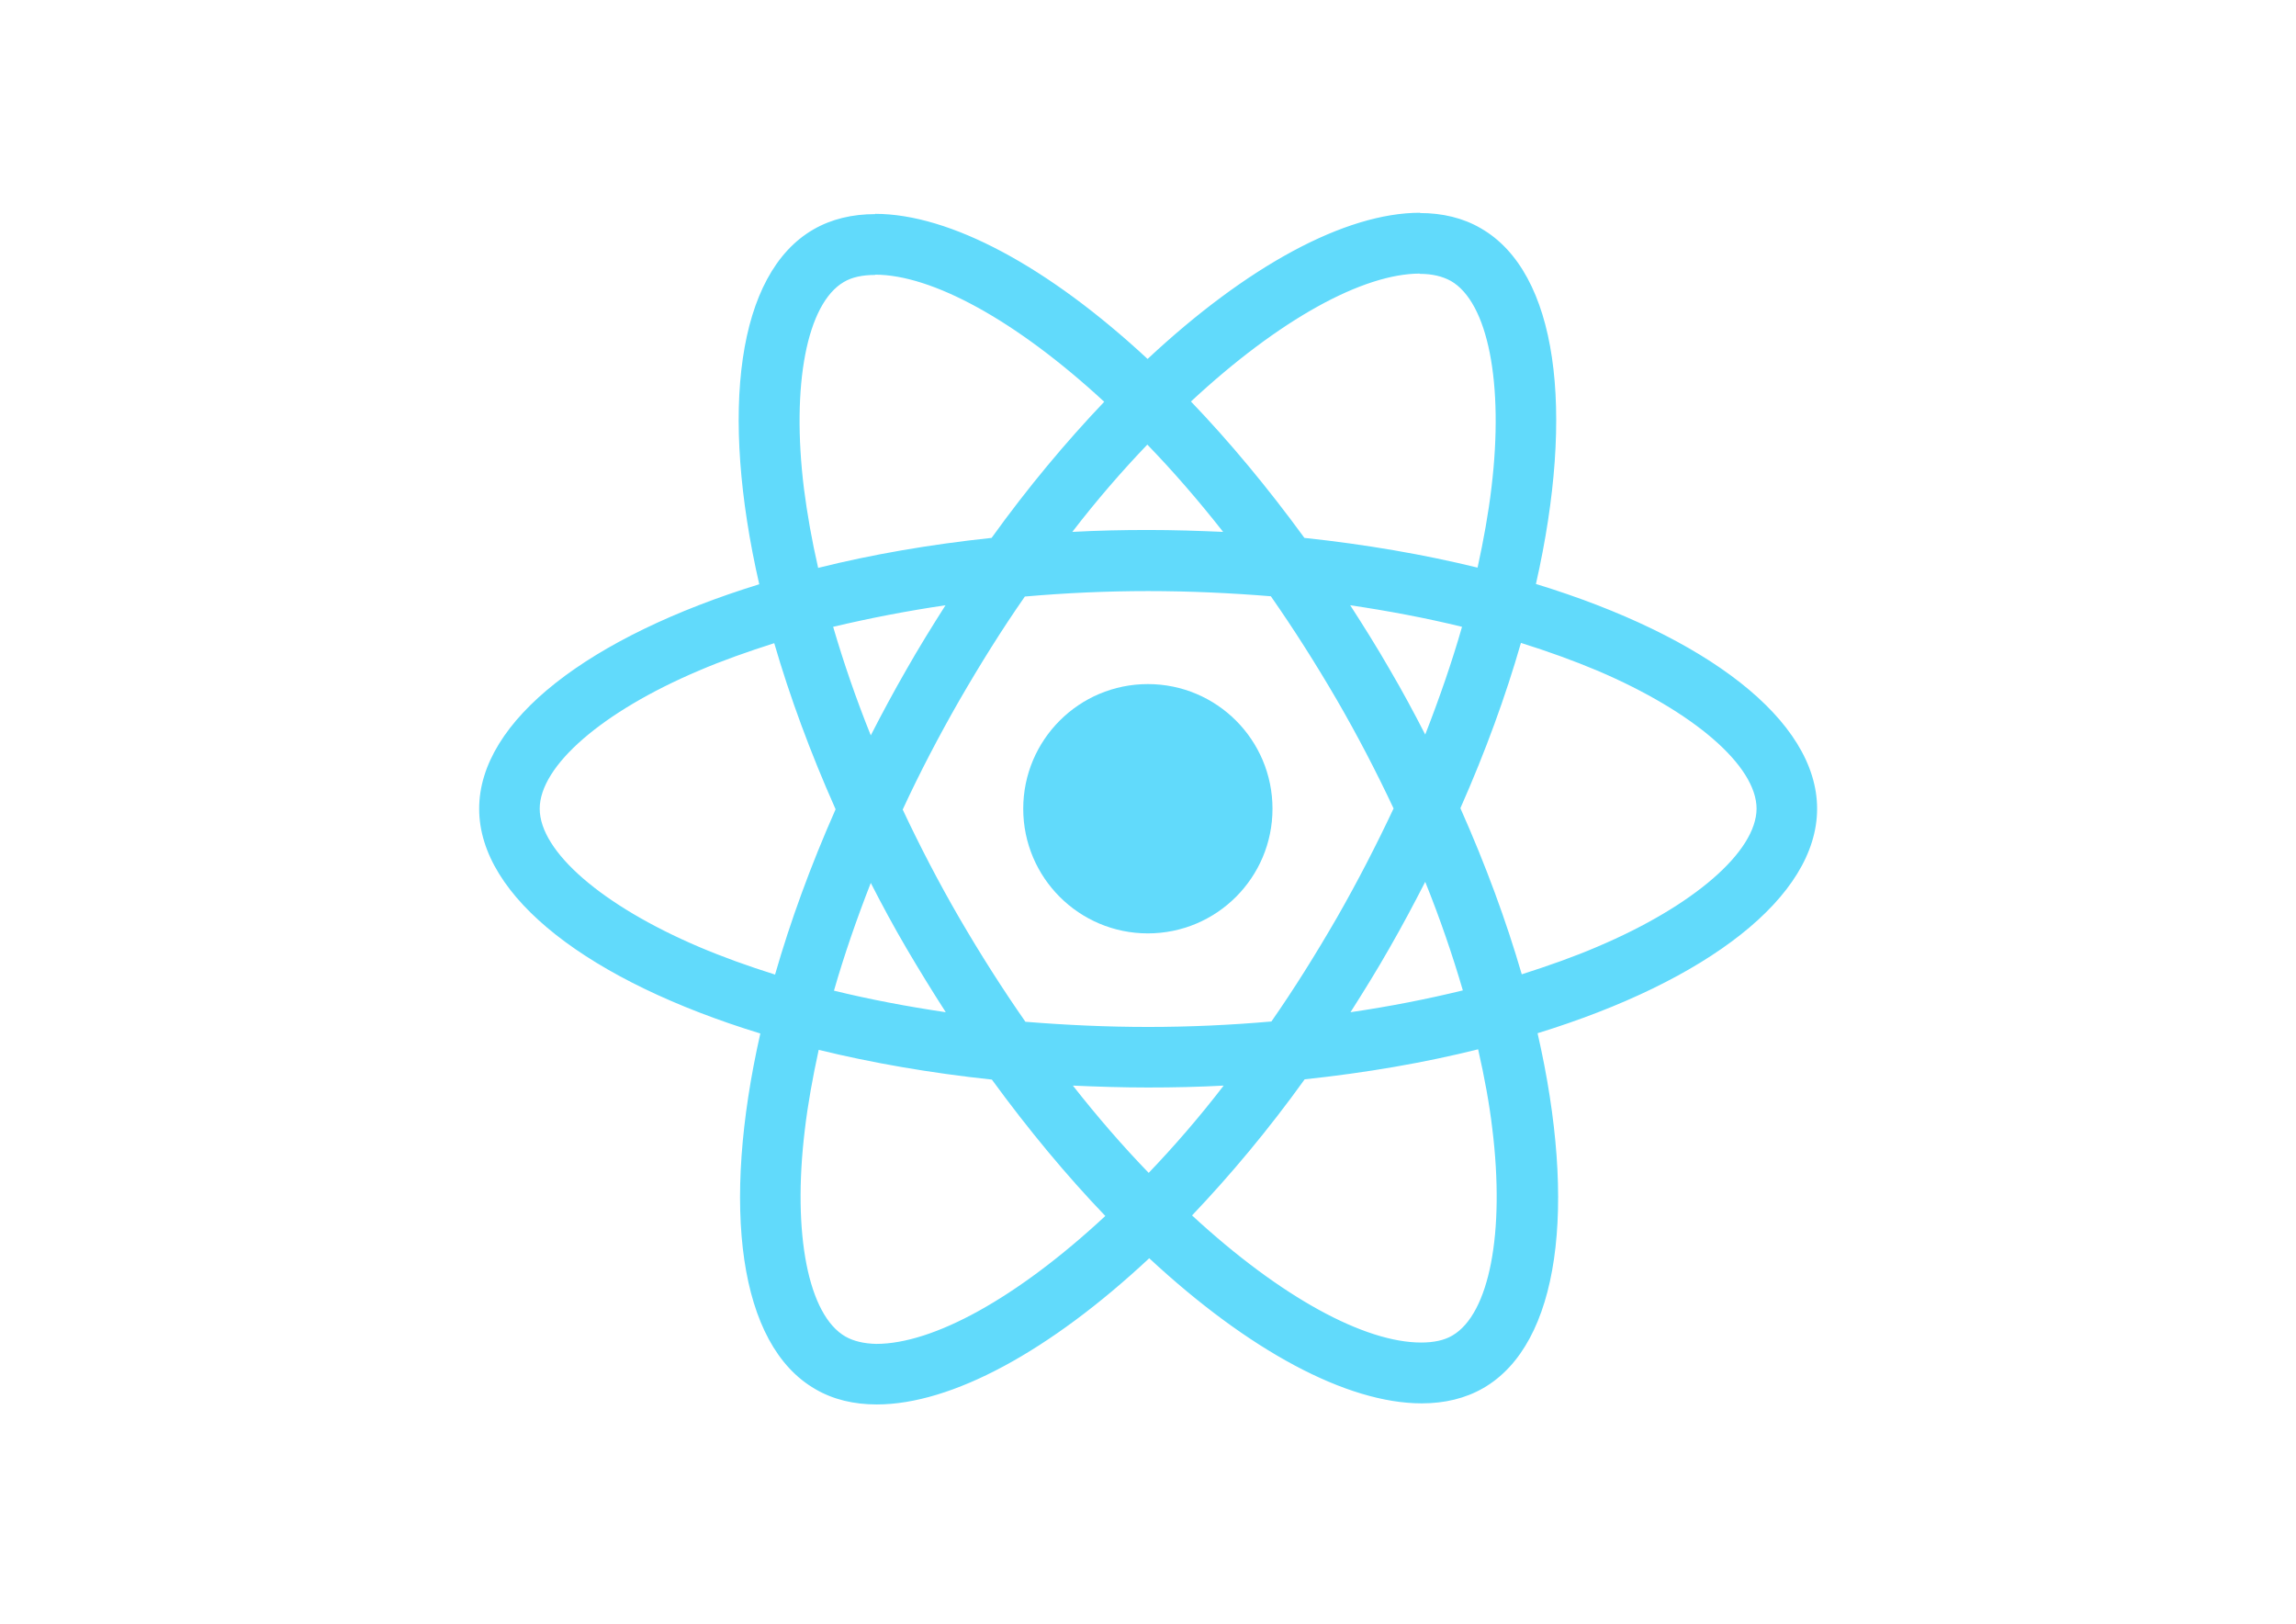
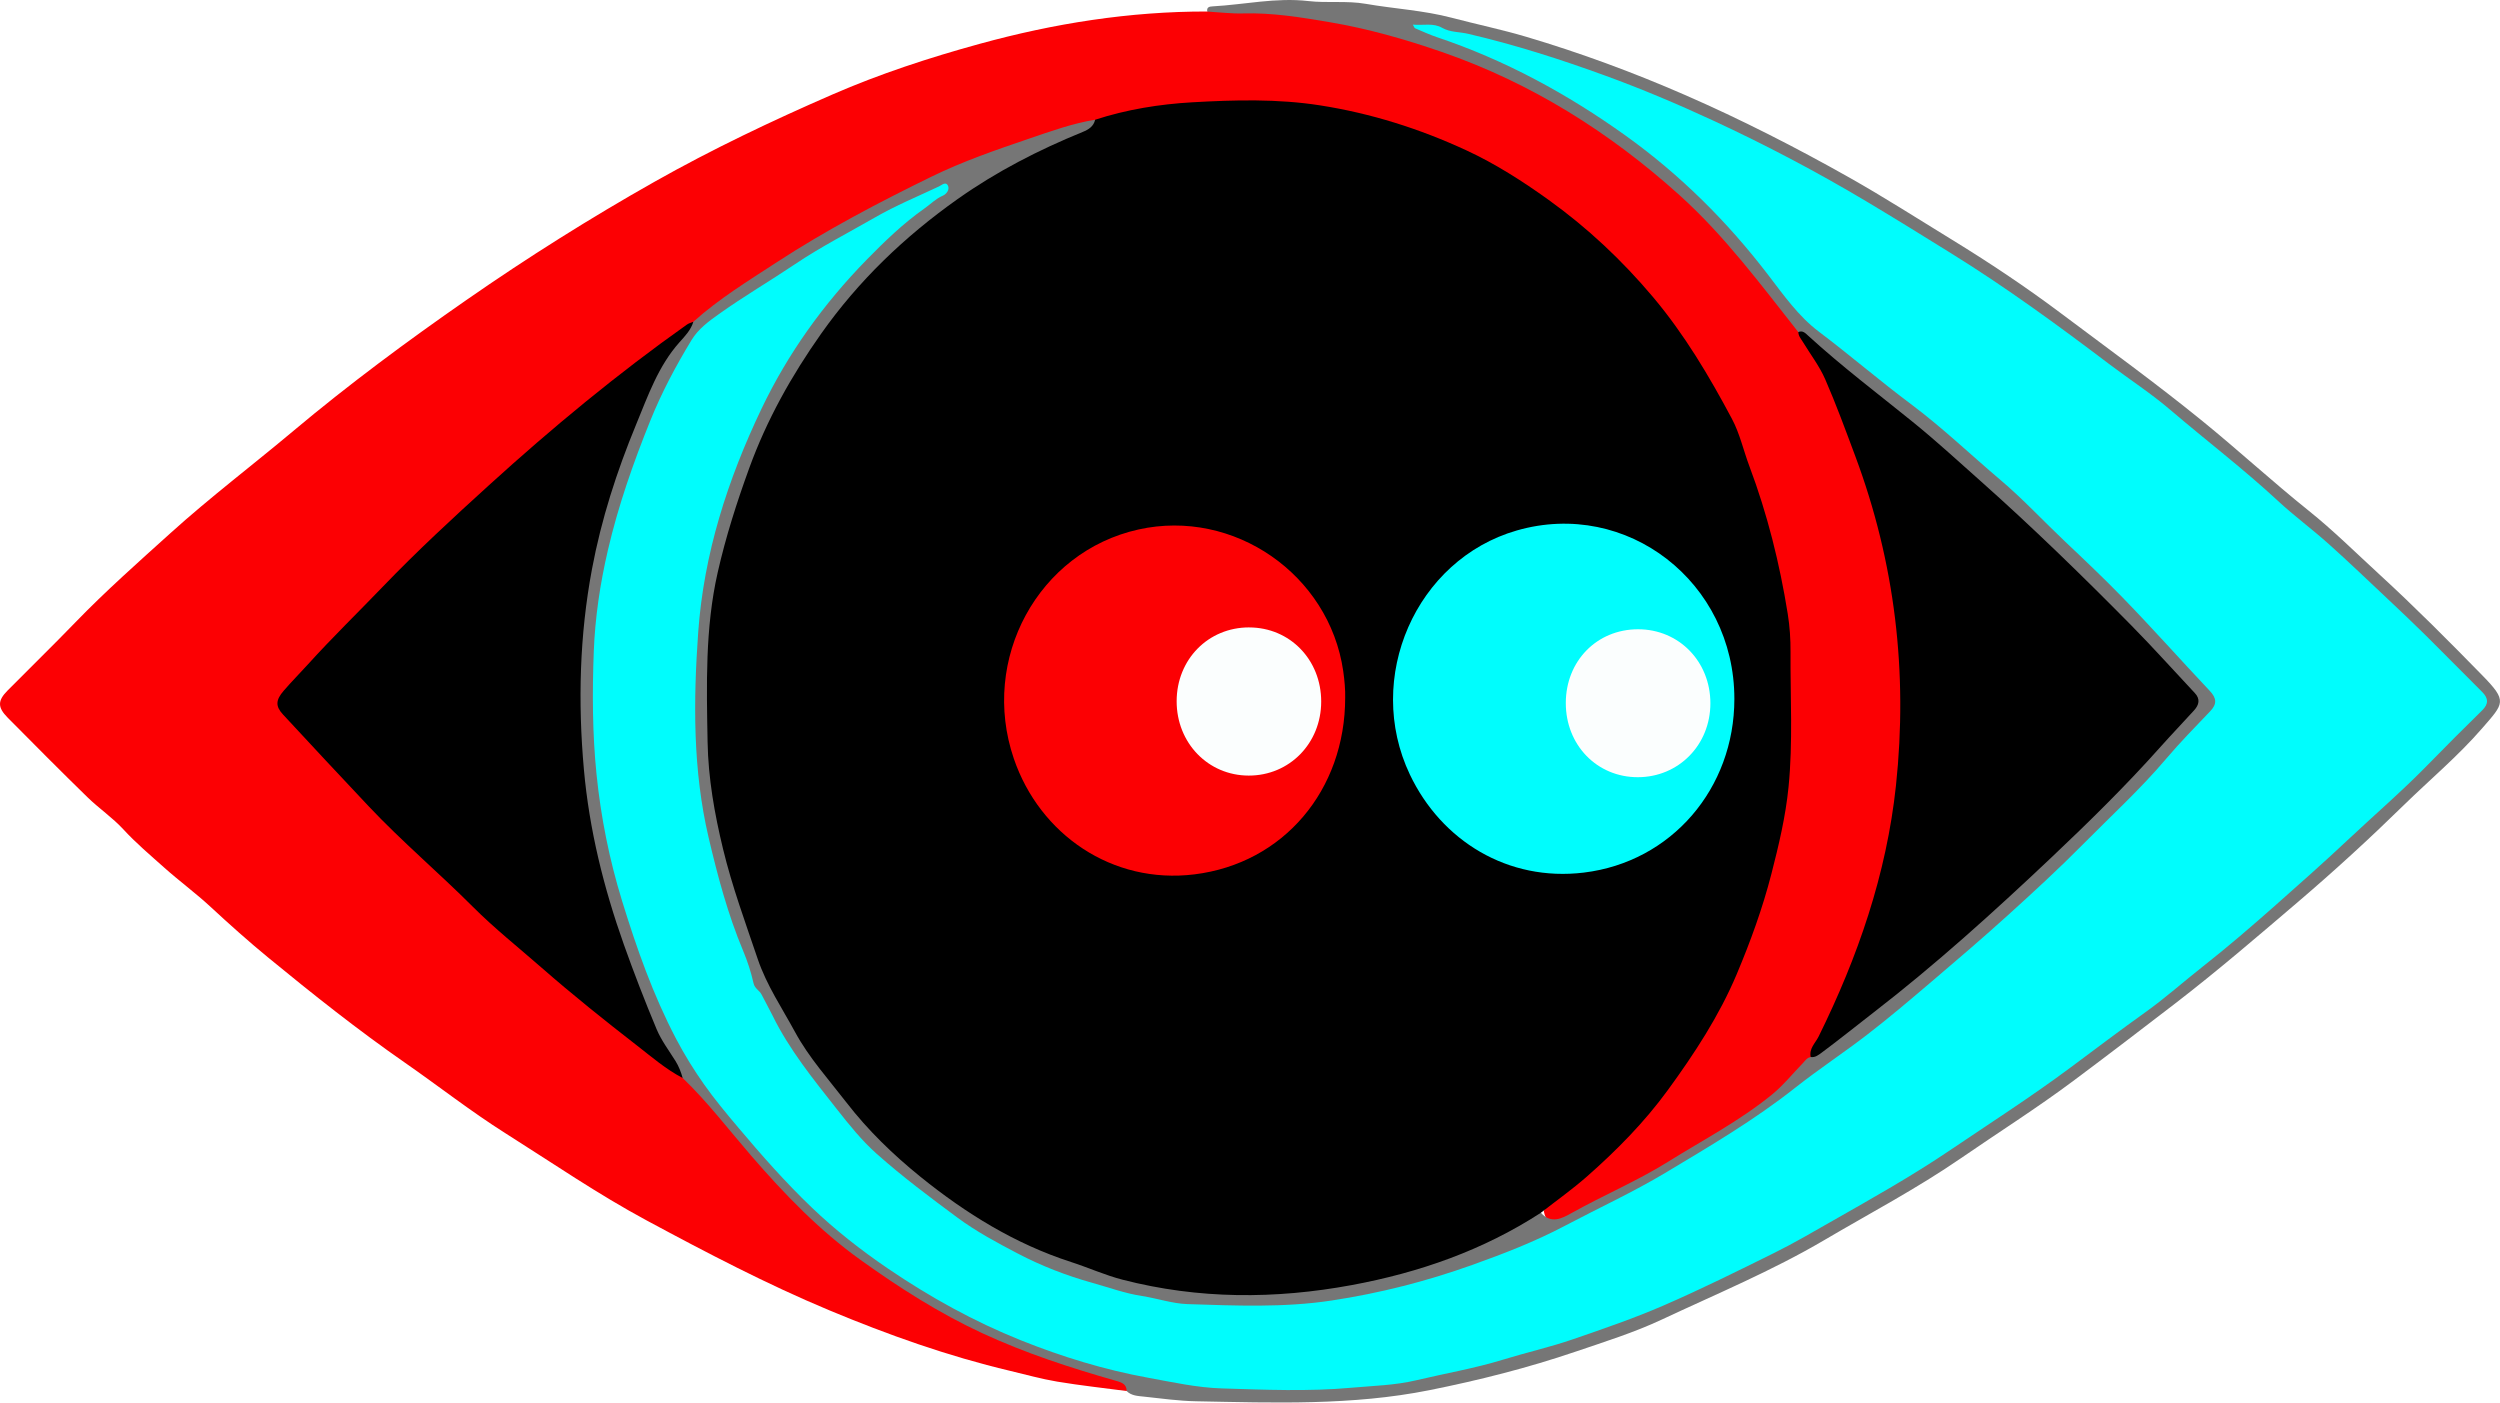
- <svg xmlns="http://www.w3.org/2000/svg" viewBox="0 0 841.9 595.3">
-   <g fill="#61DAFB">
-     <path d="M666.3 296.5c0-32.5-40.7-63.3-103.1-82.4 14.4-63.6 8-114.2-20.2-130.4-6.5-3.8-14.1-5.6-22.4-5.6v22.3c4.6 0 8.3.9 11.4 2.6 13.6 7.8 19.5 37.5 14.9 75.7-1.1 9.4-2.9 19.3-5.1 29.4-19.6-4.8-41-8.5-63.5-10.9-13.5-18.5-27.5-35.3-41.6-50 32.6-30.3 63.2-46.9 84-46.9V78c-27.5 0-63.5 19.6-99.9 53.6-36.4-33.8-72.4-53.2-99.9-53.2v22.3c20.7 0 51.4 16.5 84 46.6-14 14.7-28 31.4-41.3 49.9-22.6 2.4-44 6.1-63.6 11-2.3-10-4-19.7-5.2-29-4.7-38.2 1.1-67.9 14.6-75.8 3-1.8 6.9-2.6 11.5-2.6V78.5c-8.4 0-16 1.8-22.6 5.6-28.1 16.2-34.4 66.7-19.9 130.1-62.2 19.2-102.7 49.9-102.7 82.3 0 32.5 40.7 63.3 103.1 82.4-14.4 63.6-8 114.2 20.2 130.4 6.5 3.8 14.1 5.6 22.5 5.6 27.5 0 63.5-19.6 99.9-53.6 36.4 33.8 72.4 53.2 99.9 53.2 8.4 0 16-1.8 22.6-5.6 28.1-16.2 34.4-66.7 19.9-130.1 62-19.1 102.5-49.9 102.5-82.3zm-130.2-66.7c-3.7 12.9-8.3 26.2-13.5 39.5-4.1-8-8.4-16-13.1-24-4.6-8-9.5-15.8-14.4-23.4 14.2 2.1 27.9 4.7 41 7.9zm-45.8 106.5c-7.8 13.5-15.8 26.3-24.1 38.2-14.9 1.3-30 2-45.2 2-15.1 0-30.2-.7-45-1.9-8.3-11.9-16.4-24.6-24.2-38-7.6-13.1-14.5-26.4-20.8-39.8 6.2-13.4 13.2-26.8 20.7-39.9 7.8-13.5 15.8-26.3 24.1-38.2 14.9-1.3 30-2 45.2-2 15.1 0 30.2.7 45 1.9 8.3 11.9 16.4 24.6 24.2 38 7.6 13.1 14.5 26.4 20.8 39.8-6.3 13.4-13.2 26.8-20.7 39.9zm32.3-13c5.4 13.4 10 26.8 13.8 39.8-13.1 3.2-26.9 5.9-41.2 8 4.9-7.7 9.8-15.6 14.4-23.7 4.6-8 8.9-16.1 13-24.1zM421.2 430c-9.3-9.6-18.6-20.3-27.8-32 9 .4 18.2.7 27.5.7 9.4 0 18.7-.2 27.8-.7-9 11.7-18.3 22.4-27.5 32zm-74.4-58.9c-14.2-2.1-27.9-4.7-41-7.9 3.7-12.9 8.3-26.2 13.5-39.5 4.1 8 8.4 16 13.1 24 4.7 8 9.5 15.8 14.4 23.4zM420.7 163c9.3 9.6 18.6 20.3 27.8 32-9-.4-18.2-.7-27.5-.7-9.4 0-18.7.2-27.8.7 9-11.7 18.3-22.4 27.5-32zm-74 58.9c-4.9 7.7-9.8 15.6-14.4 23.7-4.6 8-8.9 16-13 24-5.4-13.4-10-26.8-13.8-39.8 13.1-3.1 26.9-5.8 41.2-7.9zm-90.5 125.2c-35.4-15.1-58.3-34.9-58.3-50.6 0-15.7 22.9-35.6 58.3-50.6 8.6-3.7 18-7 27.7-10.1 5.7 19.6 13.2 40 22.5 60.9-9.2 20.8-16.6 41.1-22.2 60.6-9.9-3.1-19.3-6.5-28-10.2zM310 490c-13.6-7.8-19.5-37.5-14.9-75.7 1.1-9.4 2.9-19.3 5.1-29.4 19.6 4.8 41 8.5 63.5 10.9 13.5 18.5 27.5 35.3 41.6 50-32.6 30.3-63.2 46.9-84 46.9-4.5-.1-8.3-1-11.3-2.7zm237.2-76.2c4.7 38.2-1.1 67.9-14.6 75.8-3 1.8-6.9 2.6-11.5 2.6-20.7 0-51.4-16.5-84-46.6 14-14.7 28-31.4 41.3-49.9 22.6-2.4 44-6.1 63.6-11 2.3 10.1 4.1 19.8 5.2 29.1zm38.5-66.7c-8.6 3.7-18 7-27.7 10.1-5.7-19.6-13.2-40-22.5-60.9 9.2-20.8 16.6-41.1 22.2-60.6 9.9 3.1 19.3 6.5 28.1 10.2 35.4 15.1 58.3 34.9 58.3 50.6-.1 15.7-23 35.6-58.4 50.6zM320.8 78.4z" />
-     <circle cx="420.9" cy="296.5" r="45.7" />
-     <path d="M520.5 78.1z" />
-   </g>
+ <svg xmlns="http://www.w3.org/2000/svg" id="Calque_1" data-name="Calque 1" viewBox="0 0 1210.02 678.82">
+   <defs>
+     <style>
+       .cls-1 {
+         fill: #767676;
+       }
+ 
+       .cls-2 {
+         fill: #fc0003;
+       }
+ 
+       .cls-3 {
+         fill: #00fdfd;
+       }
+ 
+       .cls-4 {
+         fill: #fbfefe;
+       }
+     </style>
+   </defs>
+   <path class="cls-2" d="M545.33,673.28c-11.21-1.49-22.47-2.7-33.62-4.56-7.69-1.28-15.24-3.42-22.84-5.22-30.06-7.12-59.11-17.46-87.52-29.32-30.27-12.64-59.35-27.87-88.26-43.42-23.69-12.74-45.79-27.94-68.45-42.25-16.73-10.57-32.36-22.84-48.62-34.14-22.9-15.9-44.67-33.22-66.17-50.87-9.55-7.84-18.84-16.15-27.96-24.6-7.19-6.66-15.28-12.59-22.63-19.17-6.63-5.93-13.46-11.68-19.53-18.29-5.25-5.71-11.84-10.16-17.41-15.59-13-12.67-25.79-25.56-38.56-38.45-4.99-5.04-4.98-8.24-.12-13.15,10.89-11.02,22.01-21.82,32.78-32.96,14.7-15.21,30.53-29.2,46.21-43.36,19.1-17.25,39.61-32.79,59.31-49.32,26.92-22.59,55.13-43.49,83.96-63.51,29.39-20.42,59.65-39.48,90.85-57.1,27.9-15.76,56.75-29.47,86.05-42.22,23.04-10.03,46.95-17.85,71.22-24.52,36.13-9.94,72.8-15.77,110.34-15.69,1.68-2.02,4.06-1.43,6.09-1.31,15.26,.89,30.54,.81,45.76,3.24,17.17,2.74,34.01,6.62,50.54,11.76,23.12,7.19,45.46,16.45,66.3,28.86,28.89,17.19,55.81,37.04,78.46,62.08,9.48,10.48,19.15,20.9,27.13,32.62,4.23,6.21,9.85,11.29,13.69,17.77,.89,2.77,2.96,4.83,4.59,7.1,8.15,11.4,12.53,24.52,17.62,37.35,9.22,23.25,16.99,46.93,21.74,71.53,4.05,20.97,5.53,42.13,5.83,63.48,.38,27.8-2.31,55.23-9.32,82.06-7.93,30.33-18.45,59.77-33.96,87.21-.33,.59-.42,1.26-.6,1.89-9.39,11.27-19.62,21.62-32.11,29.52-15.44,9.77-30.81,19.66-46.84,28.42-13.85,7.56-27.89,14.81-42.22,21.44-5.74,2.65-8.86,1-9.87-4.45,1.97-4.27,5.77-6.85,9.3-9.51,15.67-11.76,29.71-25.33,42.08-40.38,11.51-14.01,21.34-29.33,30.48-45.06,9.1-15.67,15.52-32.53,21.02-49.57,8.86-27.41,16.05-55.31,14.97-84.63-.49-13.31-.14-26.65-.07-39.98,.08-15.94-3.13-31.41-6.53-46.85-4.67-21.21-12.5-41.41-19.56-61.87-2.85-8.25-7.96-15.37-12.17-22.9-5.75-10.29-11.71-20.57-19.46-29.59-5.85-6.82-10.96-14.2-17.05-20.87-20.31-22.24-43.93-40.1-70.03-54.93-17.38-9.87-36.03-16.71-55.11-21.92-16.63-4.54-33.72-7.33-51.22-7.49-24.39-.23-48.58,.58-72.47,6.04-3.57,.82-7.01,2.12-10.63,2.68-28.01,7.41-55.24,17-81.44,29.41-33.59,15.9-65.47,34.76-96.07,55.83-5.88,4.05-11.06,9.05-17.31,12.57-7.12,3.97-13.49,9.06-19.92,13.99-24.57,18.85-48.65,38.29-71.6,59.12-16.39,14.88-33.02,29.54-48.54,45.28-12.49,12.67-25.4,24.97-37.28,38.26-5.76,6.45-11.55,12.89-17.6,19.08-6.23,6.38-5.98,8.3,.15,14.9,17.78,19.15,34.83,39.01,54.01,56.79,19.64,18.2,38.74,36.97,58.96,54.58,24.13,21.01,49.41,40.51,74.48,60.32,.67,.53,1.51,.69,2.29,.97,6.09,5.17,11.68,10.8,16.71,17.06,11.07,13.75,23.02,26.73,34.89,39.8,10.97,12.07,23.31,22.52,36.28,31.96,13.13,9.55,26.67,18.8,41.23,26.32,18.99,9.81,38.54,18.24,58.97,24.53,7.32,2.26,14.65,4.47,21.98,6.7,2.98,.9,6.48,1.94,4.41,6.49Z" />
+   <path class="cls-1" d="M335.59,155.73c12.29-11.05,26.33-19.64,40.09-28.62,24.03-15.68,49.36-29,75.09-41.57,15.25-7.45,31.24-12.97,47.3-18.43,10.55-3.59,20.97-7.37,32-9.17,1.56,3.87-1.26,5.51-3.82,6.99-3.16,1.83-6.61,3.16-10,4.54-27.24,11.14-51.84,26.76-74,45.86-25.68,22.13-46.52,48.37-62.64,78.36-6.58,12.24-11.36,25.13-16.5,37.96-8.91,22.24-14.88,45.15-17.52,68.92-2.35,21.22-1.73,42.5-.96,63.8,.9,24.74,7.23,48.33,14.15,71.8,3.62,12.28,7.47,24.73,13.22,36.05,7.04,13.85,13.5,28.31,23.34,40.51,11.77,14.58,22.78,29.81,36.61,42.72,16.92,15.79,35.47,29.19,55.73,40.23,13.46,7.33,28.27,11.47,42.43,17.11,15.87,6.32,32.38,8.69,48.95,11.32,7.61,1.21,15.3,.27,22.94,.54,31.88,1.1,62.52-5.57,92.72-14.9,8.79-2.72,16.61-7.65,25.01-11.26,7.32-3.14,15.04-5.48,21.37-10.65,1.29-1.06,2.94-1.6,4.69-.86,4.98,5.6,10.26,2.73,15.04,.05,15.35-8.59,31.63-15.43,46.57-24.75,16.89-10.54,34.62-19.77,50.16-32.42,5.57-4.54,10.03-10.13,14.99-15.24,1.15-1.18,1.98-2.68,3.8-2.98,9.47-8.37,19.91-15.51,29.76-23.42,22.72-18.25,44.72-37.28,66.31-56.87,20.11-18.25,39.14-37.58,58.44-56.64,9.72-9.6,18.04-20.48,27.78-30.07,4.26-4.19,3.92-5.9,.05-10.09-17.95-19.45-35.94-38.88-55.18-57.07-19.7-18.63-39.15-37.52-59.67-55.31-20.27-17.56-41.68-33.7-62.13-51.02-3.93-3.33-6.94-7.62-11.33-10.43-18.14-22.96-35.6-46.55-57.46-66.24-33.87-30.5-71.79-54.35-115.09-69.34-17.82-6.17-35.9-11.31-54.46-14.44-13.75-2.32-27.55-4.6-41.64-4.2-5.79,.16-11.61-.58-17.41-.91-.38-2.26,1.18-2.43,2.75-2.52,15.37-.85,30.52-4.36,46.13-2.56,9.2,1.06,18.64-.26,27.87,1.35,13.83,2.41,27.88,3.13,41.6,6.74,12,3.16,24.21,5.7,36.11,9.23,26.12,7.75,51.64,17.18,76.64,28.08,27.32,11.91,53.81,25.44,79.73,40.06,16.78,9.47,33.03,19.88,49.46,29.95,18,11.04,35.58,22.73,52.47,35.39,23.1,17.33,46.5,34.25,68.95,52.51,17.41,14.16,33.91,29.36,51.43,43.39,11.92,9.55,22.82,20.38,34.1,30.73,17.18,15.76,33.63,32.29,49.92,48.96,12.22,12.51,10.55,13.34-.18,25.7-11.65,13.42-25.32,24.84-38.01,37.25-16.49,16.13-33.5,31.72-51.02,46.67-19.53,16.66-38.99,33.41-59.36,49.09-16.42,12.64-32.88,25.21-49.49,37.61-17.69,13.2-36.31,24.97-54.45,37.46-21.18,14.57-43.91,26.54-66.02,39.55-25.26,14.86-52.26,26.09-78.69,38.48-13.32,6.24-27.52,10.69-41.49,15.44-23.21,7.9-46.91,13.9-70.99,18.72-37.39,7.47-75.08,6.09-112.78,5.36-8.45-.16-16.89-1.34-25.32-2.25-2.91-.32-6.04-.38-8.36-2.69-.05-3.39-2.35-4.16-5.15-4.96-22.08-6.29-43.86-13.37-64.75-23.06-20.92-9.7-40.23-22.06-58.87-35.43-19.95-14.3-36.89-31.87-52.91-50.4-10.96-12.67-21.12-26.05-33.24-37.7-5.95-7.62-11.47-15.66-15.01-24.58-7.36-18.55-15.28-36.93-20.91-56.13-6.47-22.06-11.63-44.34-13.73-67.36-1.64-17.96-2.56-35.93-1.53-53.84,1.42-24.76,5.23-49.23,12.05-73.21,5.62-19.76,13.65-38.58,21.12-57.63,5.05-12.89,13.35-23.64,23.19-33.26Z" />
+   <path d="M745.82,586.97c-28.02,18.2-58.96,28.98-91.57,35.02-37.08,6.87-74.18,6.88-110.9-2.6-8.49-2.19-16.59-5.87-24.96-8.57-27.15-8.77-50.96-23.54-72.93-41.29-13.17-10.65-25.32-22.39-35.81-35.96-8.62-11.15-18.13-21.68-24.85-34.08-6.29-11.61-13.74-22.59-18.05-35.31-5.98-17.66-12.41-35.13-16.8-53.3-4.12-17.05-7.16-34.24-7.47-51.75-.49-27.46-1.24-55.02,4.89-82.06,3.89-17.19,9.25-33.94,15.29-50.56,8.51-23.4,20.49-44.74,34.74-64.94,18.1-25.68,40.46-47.08,66.08-65.21,18.84-13.33,39.2-23.78,60.5-32.47,2.95-1.2,5.31-2.68,6.08-5.94,15.29-4.98,31.2-7.54,47.03-8.44,20.54-1.17,41.19-1.73,61.79,1.48,24.73,3.86,48.27,11.33,70.84,21.77,14.04,6.5,27.11,14.87,39.74,23.93,18.92,13.57,35.68,29.35,50.65,47.13,15.2,18.06,27.16,38.23,38.18,58.94,3.79,7.12,5.57,15.3,8.44,22.93,8.7,23.15,14.64,47.02,18.55,71.4,.97,6.06,1.39,12.27,1.35,18.41-.14,21.8,1.21,43.64-.96,65.41-1.42,14.29-4.73,28.18-8.3,42.07-4.28,16.66-10.15,32.78-16.78,48.53-8.49,20.14-20.46,38.43-33.35,56.1-11.34,15.56-24.75,29.15-39.12,41.8-7.1,6.25-14.86,11.74-22.32,17.57Z" />
+   <path d="M335.59,155.73c-1.17,3.98-4,6.89-6.64,9.84-10.34,11.57-15.28,25.89-21.06,39.89-9.37,22.68-16.86,45.89-21.37,70.01-6.01,32.07-6.82,64.34-3.92,96.84,2.6,29.22,9.59,57.34,19.35,84.85,4.9,13.79,10.19,27.45,15.84,40.95,2.29,5.46,5.97,10.34,9.14,15.41,1.62,2.58,2.67,5.34,3.48,8.23-8.02-4.15-14.85-10.07-21.89-15.54-15.77-12.24-31.4-24.72-46.41-37.86-11.13-9.74-22.75-18.96-33.24-29.46-16.48-16.49-34.33-31.58-50.34-48.55-13.94-14.77-27.78-29.64-41.58-44.54-3.66-3.95-3.55-6.94,.33-11.44,3.8-4.41,7.92-8.55,11.83-12.87,11.73-12.97,24.29-25.15,36.4-37.76,16.4-17.06,33.76-33.08,51.24-48.96,30.44-27.66,62.11-53.87,95.71-77.66,.91-.65,2.08-.93,3.13-1.38Z" />
+   <path d="M870.39,160.72c2.15-.92,3.43,.53,4.78,1.76,16.16,14.78,33.62,27.98,50.62,41.74,11.21,9.07,21.85,18.85,32.63,28.43,25.25,22.44,49.43,46.02,73.15,70.05,10.51,10.65,20.49,21.83,30.74,32.74,2.81,2.99,1.98,5.8-.38,8.4-5.36,5.92-10.91,11.67-16.22,17.63-16.74,18.8-34.71,36.44-52.97,53.7-27.68,26.16-55.92,51.73-86.13,75.04-8.29,6.4-16.43,13-24.85,19.24-1.61,1.19-3.17,2.49-5.38,2.16-.86-4.13,2.3-6.79,3.86-9.95,18.99-38.48,32.84-78.5,37.42-121.43,5.83-54.71-.44-107.9-19.7-159.49-4.66-12.47-9.23-24.99-14.55-37.18-2.77-6.34-7.11-11.99-10.74-17.96-.94-1.55-2.23-2.94-2.26-4.9Z" />
+   <path class="cls-3" d="M683.84,11.92c5.25,.46,9.8-.94,14.17,1.55,3.85,2.2,8.37,1.92,12.55,2.89,22.59,5.26,44.6,12.3,66.4,20.25,17.75,6.47,35.11,13.81,52.17,21.72,25.57,11.85,50.53,24.99,74.76,39.47,13.64,8.15,27.13,16.52,40.63,24.9,26.4,16.37,51.43,34.66,76.17,53.39,9.89,7.48,20.36,14.25,29.76,22.29,17.27,14.76,35.36,28.54,52.05,44.01,7.86,7.29,16.54,13.68,24.53,20.83,9.75,8.72,19.19,17.78,28.71,26.74,6.14,5.78,12.27,11.58,18.27,17.51,9.17,9.08,18.21,18.3,27.35,27.41,3.03,3.02,3.28,5.75,.06,8.91-8.86,8.7-17.66,17.46-26.33,26.36-12.44,12.77-25.96,24.36-38.92,36.56-11.31,10.65-22.95,20.91-34.56,31.21-11.55,10.24-23.27,20.32-35.39,29.86-9.31,7.32-18.17,15.25-27.78,22.11-12.21,8.72-24.18,17.79-36.2,26.73-19.05,14.18-38.99,26.97-58.62,40.24-18.26,12.34-37.44,23.1-56.57,33.99-9.37,5.33-18.67,10.8-28.32,15.58-17.69,8.76-35.4,17.56-53.51,25.42-14.32,6.21-29.16,11.29-43.94,16.38-11.03,3.8-22.48,6.37-33.61,9.8-13.95,4.29-28.26,6.72-42.37,10.07-10.09,2.4-20.71,2.63-31.12,3.57-20.94,1.9-41.96,.98-62.89,.33-11.86-.36-23.69-2.99-35.47-5.14-21.22-3.87-41.7-10.13-61.64-18.12-22.74-9.12-44.04-20.89-64.37-34.73-13.19-8.98-25.62-18.75-37.06-29.7-12.61-12.07-24.17-25.21-35.43-38.57-5.76-6.83-11.5-13.72-16.64-21.02-4.91-6.97-9.43-14.29-13.4-21.84-11.2-21.32-19.16-43.97-26.22-66.92-6.14-19.97-10.22-40.35-12.34-61.22-2.01-19.78-2.07-39.58-1.33-59.32,.62-16.5,3.08-32.98,6.84-49.14,4.99-21.47,12.25-42.18,20.51-62.64,5.53-13.7,12.35-26.52,19.98-39.06,3.34-5.49,8.38-9.1,13.24-12.57,11.94-8.53,24.68-15.97,36.83-24.14,12.52-8.43,25.85-15.22,38.83-22.69,9.88-5.69,20.51-10.07,30.85-14.95,1.34-.63,3.26-2.5,4.32-.45,1.01,1.95-.73,4.19-2.44,4.92-3.44,1.48-5.92,4.09-8.86,6.16-10.31,7.26-19.31,15.95-28.08,24.92-20.81,21.3-38,45.2-50.84,72.07-16.38,34.3-27.93,70.13-30.64,108.24-2.36,33.26-2.63,66.57,5.06,99.35,4.37,18.63,9.29,37.12,16.72,54.84,2.11,5.02,3.81,10.29,5,15.59,.6,2.66,2.88,3.48,3.89,5.49,1.71,3.39,3.61,6.68,5.27,10.08,8.14,16.63,19.73,30.85,31.08,45.28,6.03,7.67,12.16,15.33,19.39,21.75,12.38,11.01,25.66,20.95,39,30.82,9.25,6.85,19.31,12.21,29.31,17.45,11.37,5.96,23.51,10.67,36.05,14.17,7.99,2.23,15.77,5.1,24.04,6.37,7.37,1.13,14.65,3.68,22.02,3.92,23.26,.74,46.5,1.79,69.77-1.74,23.28-3.53,45.95-9.32,67.94-17.18,15.2-5.43,30.38-11.29,44.82-18.91,16.32-8.62,33.13-16.34,48.98-25.84,21.39-12.82,42.88-25.45,62.53-40.98,11.45-9.05,23.7-17.09,35.25-26.01,10.22-7.89,20.09-16.27,29.93-24.64,12.59-10.72,25.18-21.45,37.44-32.55,12.52-11.33,24.97-22.76,36.83-34.76,13.52-13.67,27.75-26.66,40.22-41.38,6.76-7.97,14.12-15.44,21.33-23.01,3.34-3.5,3.05-6.31-.25-9.81-14.13-14.97-27.79-30.39-42.15-45.14-9.01-9.26-18.4-18.18-27.81-27.06-10.46-9.87-20.34-20.56-31.23-29.78-14.52-12.29-28.28-25.49-43.58-36.92-15.1-11.29-29.41-23.62-44.48-35-9.84-7.43-16.99-17.63-24.48-27.41-19.75-25.78-42.57-48.51-69.02-67.45-28.19-20.19-58.37-36.59-91.34-47.65-3.61-1.21-7.08-2.84-10.6-4.32-.24-.1-.33-.53-1.07-1.8Z" />
+   <path class="cls-3" d="M839.45,338.32c-.02,43.26-30.37,78.86-72.85,84.02-36.75,4.47-68.95-15.37-84.2-47.43-22.22-46.72,2.85-104.08,51.75-118.16,53.27-15.33,105.33,24.99,105.3,81.56Z" />
+   <path class="cls-2" d="M651.08,337.58c.05,44.91-29.88,80.3-72.96,85.62-39.81,4.91-74.9-19.32-87.43-56.04-16.44-48.18,11.84-100.11,60.35-110.89,46.1-10.24,92.3,21.73,99.09,68.51,.67,4.64,1.04,9.26,.95,12.8Z" />
+   <path class="cls-4" d="M757.86,340.28c.01-20.36,15.06-35.71,34.99-35.71,19.76,0,35,15.61,34.99,35.82,0,20.13-15.33,35.75-35.1,35.78-19.76,.03-34.89-15.54-34.88-35.89Z" />
+   <path class="cls-4" d="M604.59,303.68c19.73,.02,34.91,15.65,34.88,35.92-.03,20.17-15.37,35.82-35.09,35.79-19.64-.03-34.9-15.79-34.87-36.01,.03-20.21,15.28-35.73,35.09-35.71Z" />
</svg>
